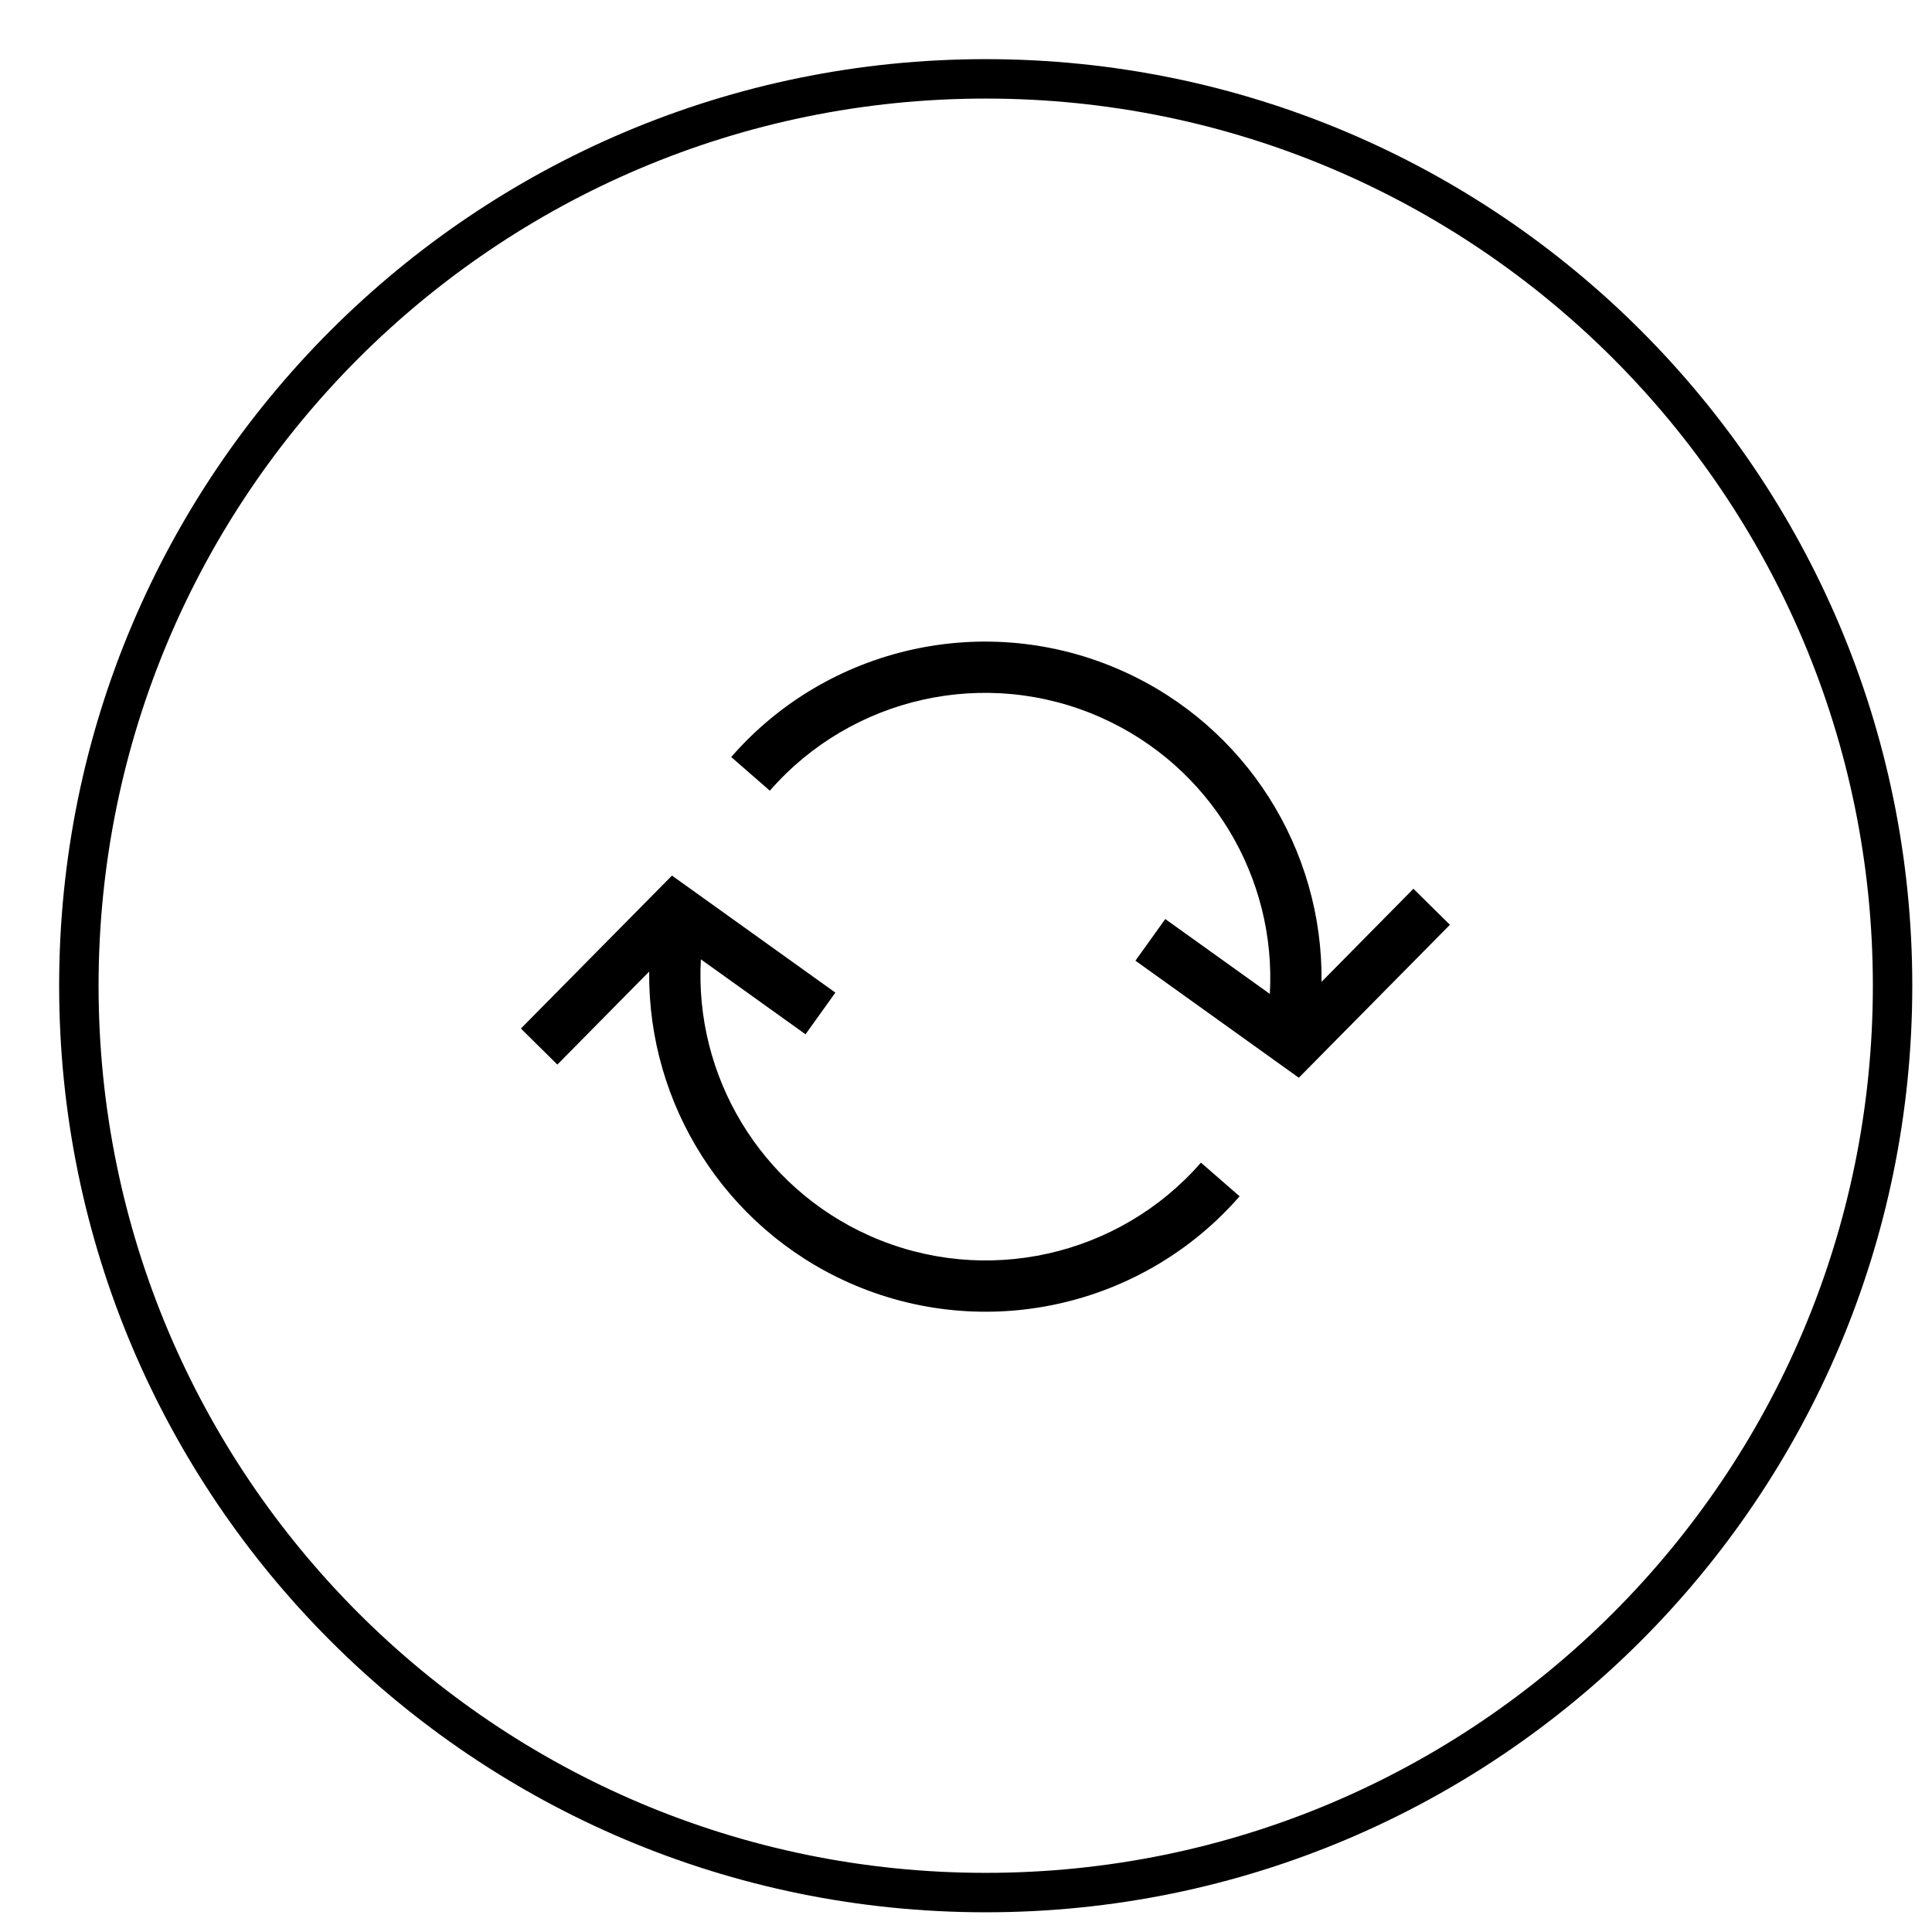
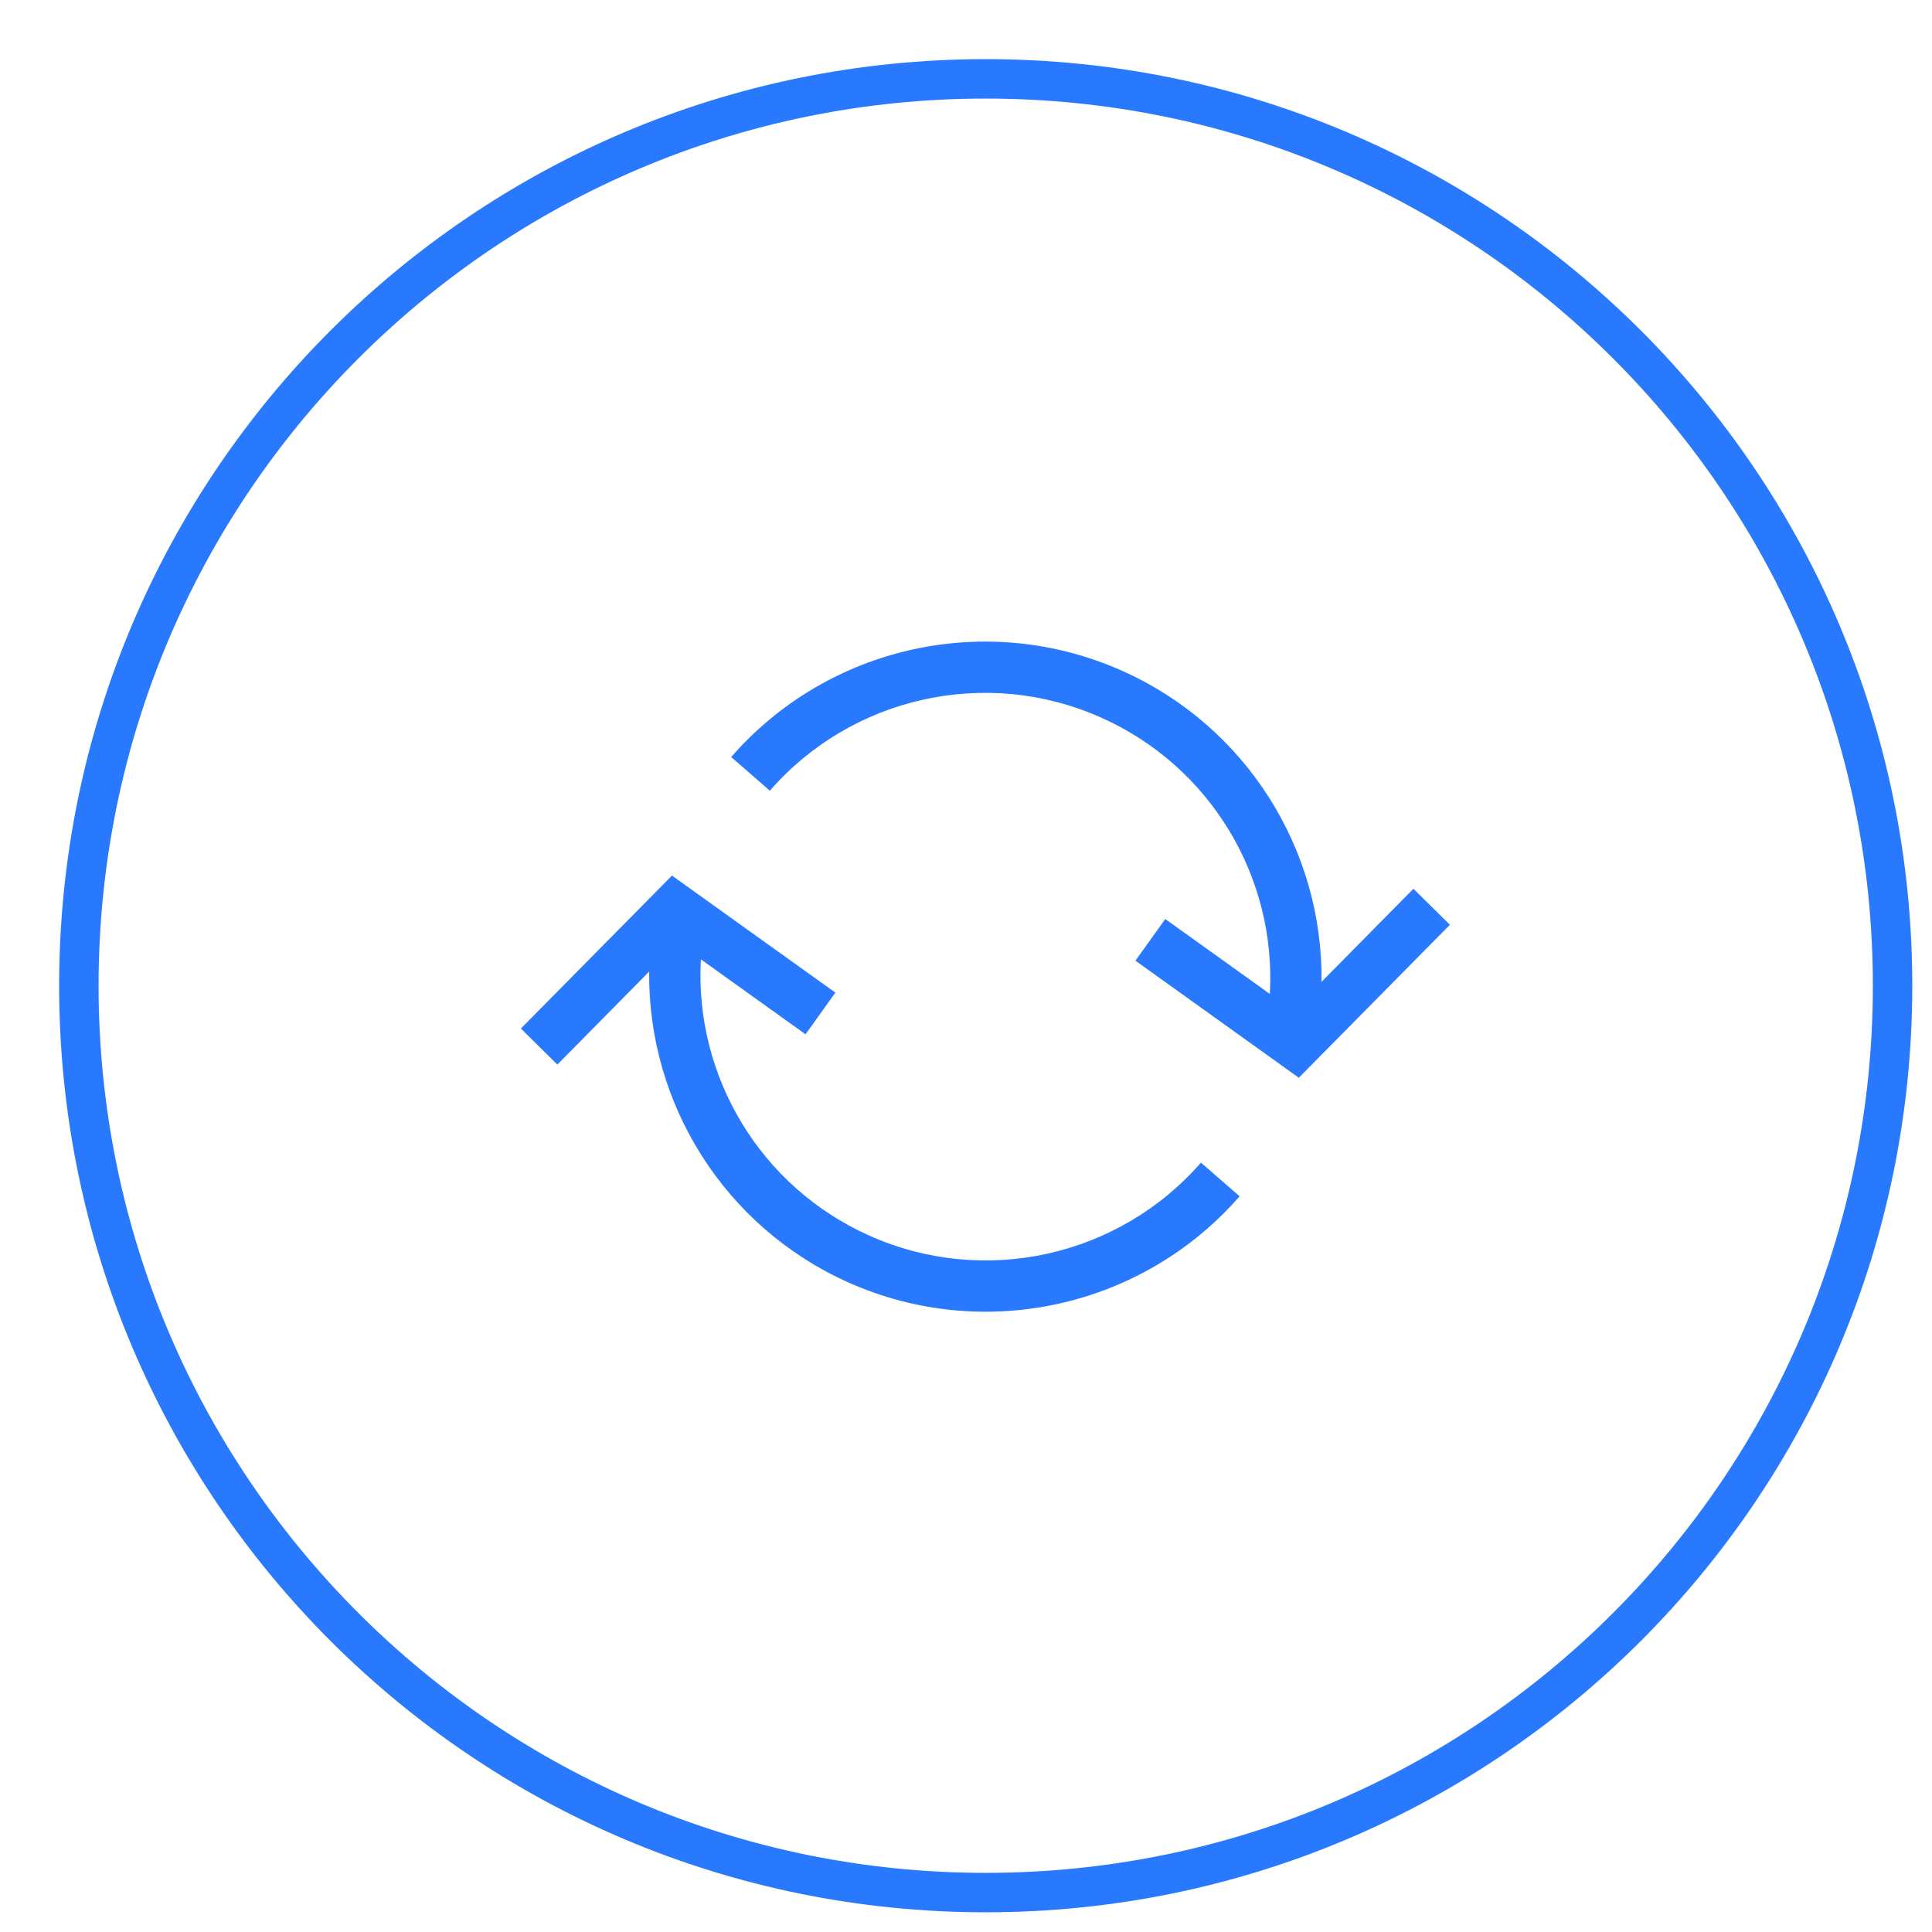
<svg xmlns="http://www.w3.org/2000/svg" width="49px" height="49px" viewBox="0 0 49 49" version="1.1">
  <g id="1024---App-PICKING---Flujo-normal" stroke="none" stroke-width="1" fill="none" fill-rule="evenodd">
-     <path d="M25,1.5 C37.979,1.5 48.5,12.021 48.5,25 C48.5,37.98 37.979,48.5 25,48.5 C12.02,48.5 1.5,37.98 1.5,25 C1.5,12.021 12.021,1.5 25,1.5 Z M25,2.5 C12.573,2.5 2.5,12.574 2.5,25 C2.5,37.427 12.573,47.5 25,47.5 C37.427,47.5 47.5,37.427 47.5,25 C47.5,12.574 37.426,2.5 25,2.5 Z M17.043,22.207 L21.187,25.175 L20.43,26.232 L17.776,24.331 C17.61,27.289 19.279,30.102 22.052,31.34 C24.976,32.644 28.386,31.865 30.459,29.487 L30.459,29.487 L31.439,30.341 C28.993,33.147 24.972,34.066 21.522,32.528 C18.371,31.12 16.428,27.989 16.465,24.641 L14.136,27 L13.211,26.086 L17.043,22.207 Z M18.545,19.2 C20.988,16.394 25.01,15.475 28.46,17.013 C31.614,18.421 33.558,21.554 33.517,24.902 L35.848,22.541 L36.773,23.455 L32.941,27.334 L28.797,24.365 L29.554,23.309 L32.206,25.208 C32.374,22.252 30.705,19.439 27.93,18.201 C25.006,16.896 21.596,17.676 19.525,20.054 L19.525,20.054 Z" id="icn_restart" fill="#000000" fill-rule="nonzero" />
+     <path d="M25,1.5 C37.979,1.5 48.5,12.021 48.5,25 C48.5,37.98 37.979,48.5 25,48.5 C12.02,48.5 1.5,37.98 1.5,25 C1.5,12.021 12.021,1.5 25,1.5 Z M25,2.5 C12.573,2.5 2.5,12.574 2.5,25 C2.5,37.427 12.573,47.5 25,47.5 C37.427,47.5 47.5,37.427 47.5,25 C47.5,12.574 37.426,2.5 25,2.5 Z M17.043,22.207 L21.187,25.175 L20.43,26.232 L17.776,24.331 C17.61,27.289 19.279,30.102 22.052,31.34 C24.976,32.644 28.386,31.865 30.459,29.487 L30.459,29.487 L31.439,30.341 C28.993,33.147 24.972,34.066 21.522,32.528 C18.371,31.12 16.428,27.989 16.465,24.641 L14.136,27 L13.211,26.086 L17.043,22.207 Z M18.545,19.2 C20.988,16.394 25.01,15.475 28.46,17.013 C31.614,18.421 33.558,21.554 33.517,24.902 L35.848,22.541 L36.773,23.455 L32.941,27.334 L28.797,24.365 L29.554,23.309 L32.206,25.208 C32.374,22.252 30.705,19.439 27.93,18.201 C25.006,16.896 21.596,17.676 19.525,20.054 L19.525,20.054 Z" id="icn_restart" fill="#2979FF" fill-rule="nonzero" />
  </g>
</svg>
